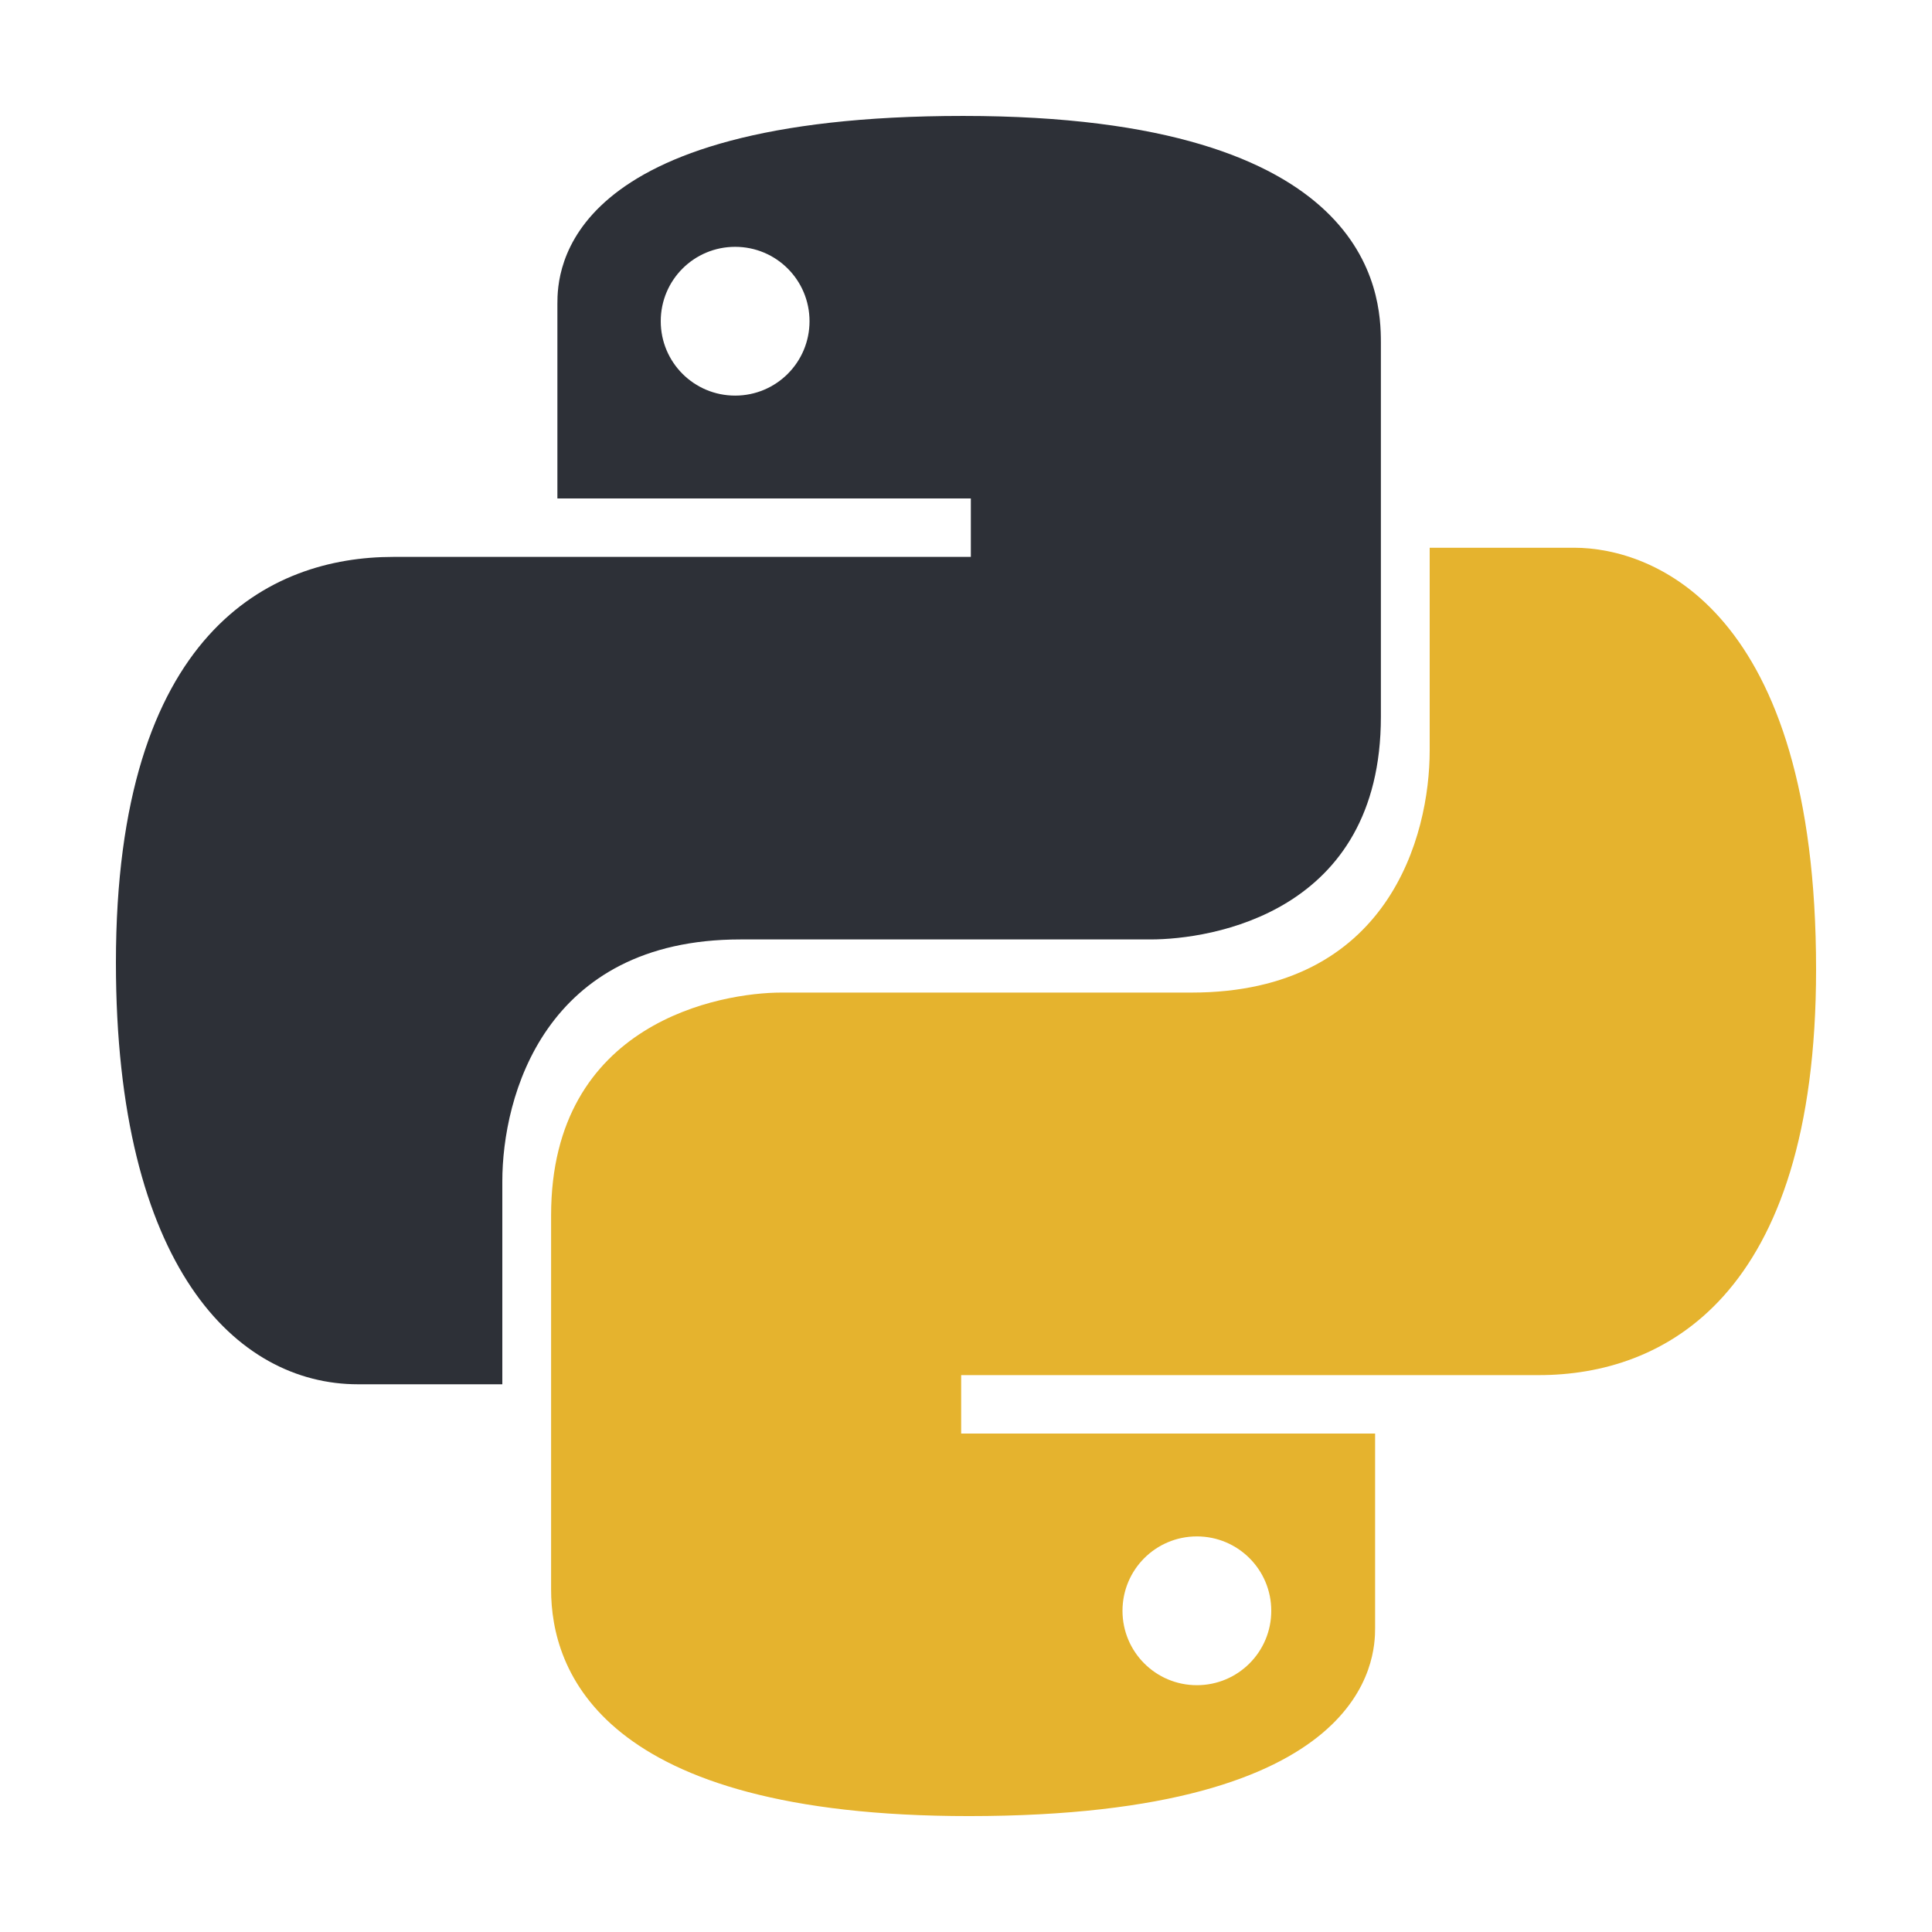
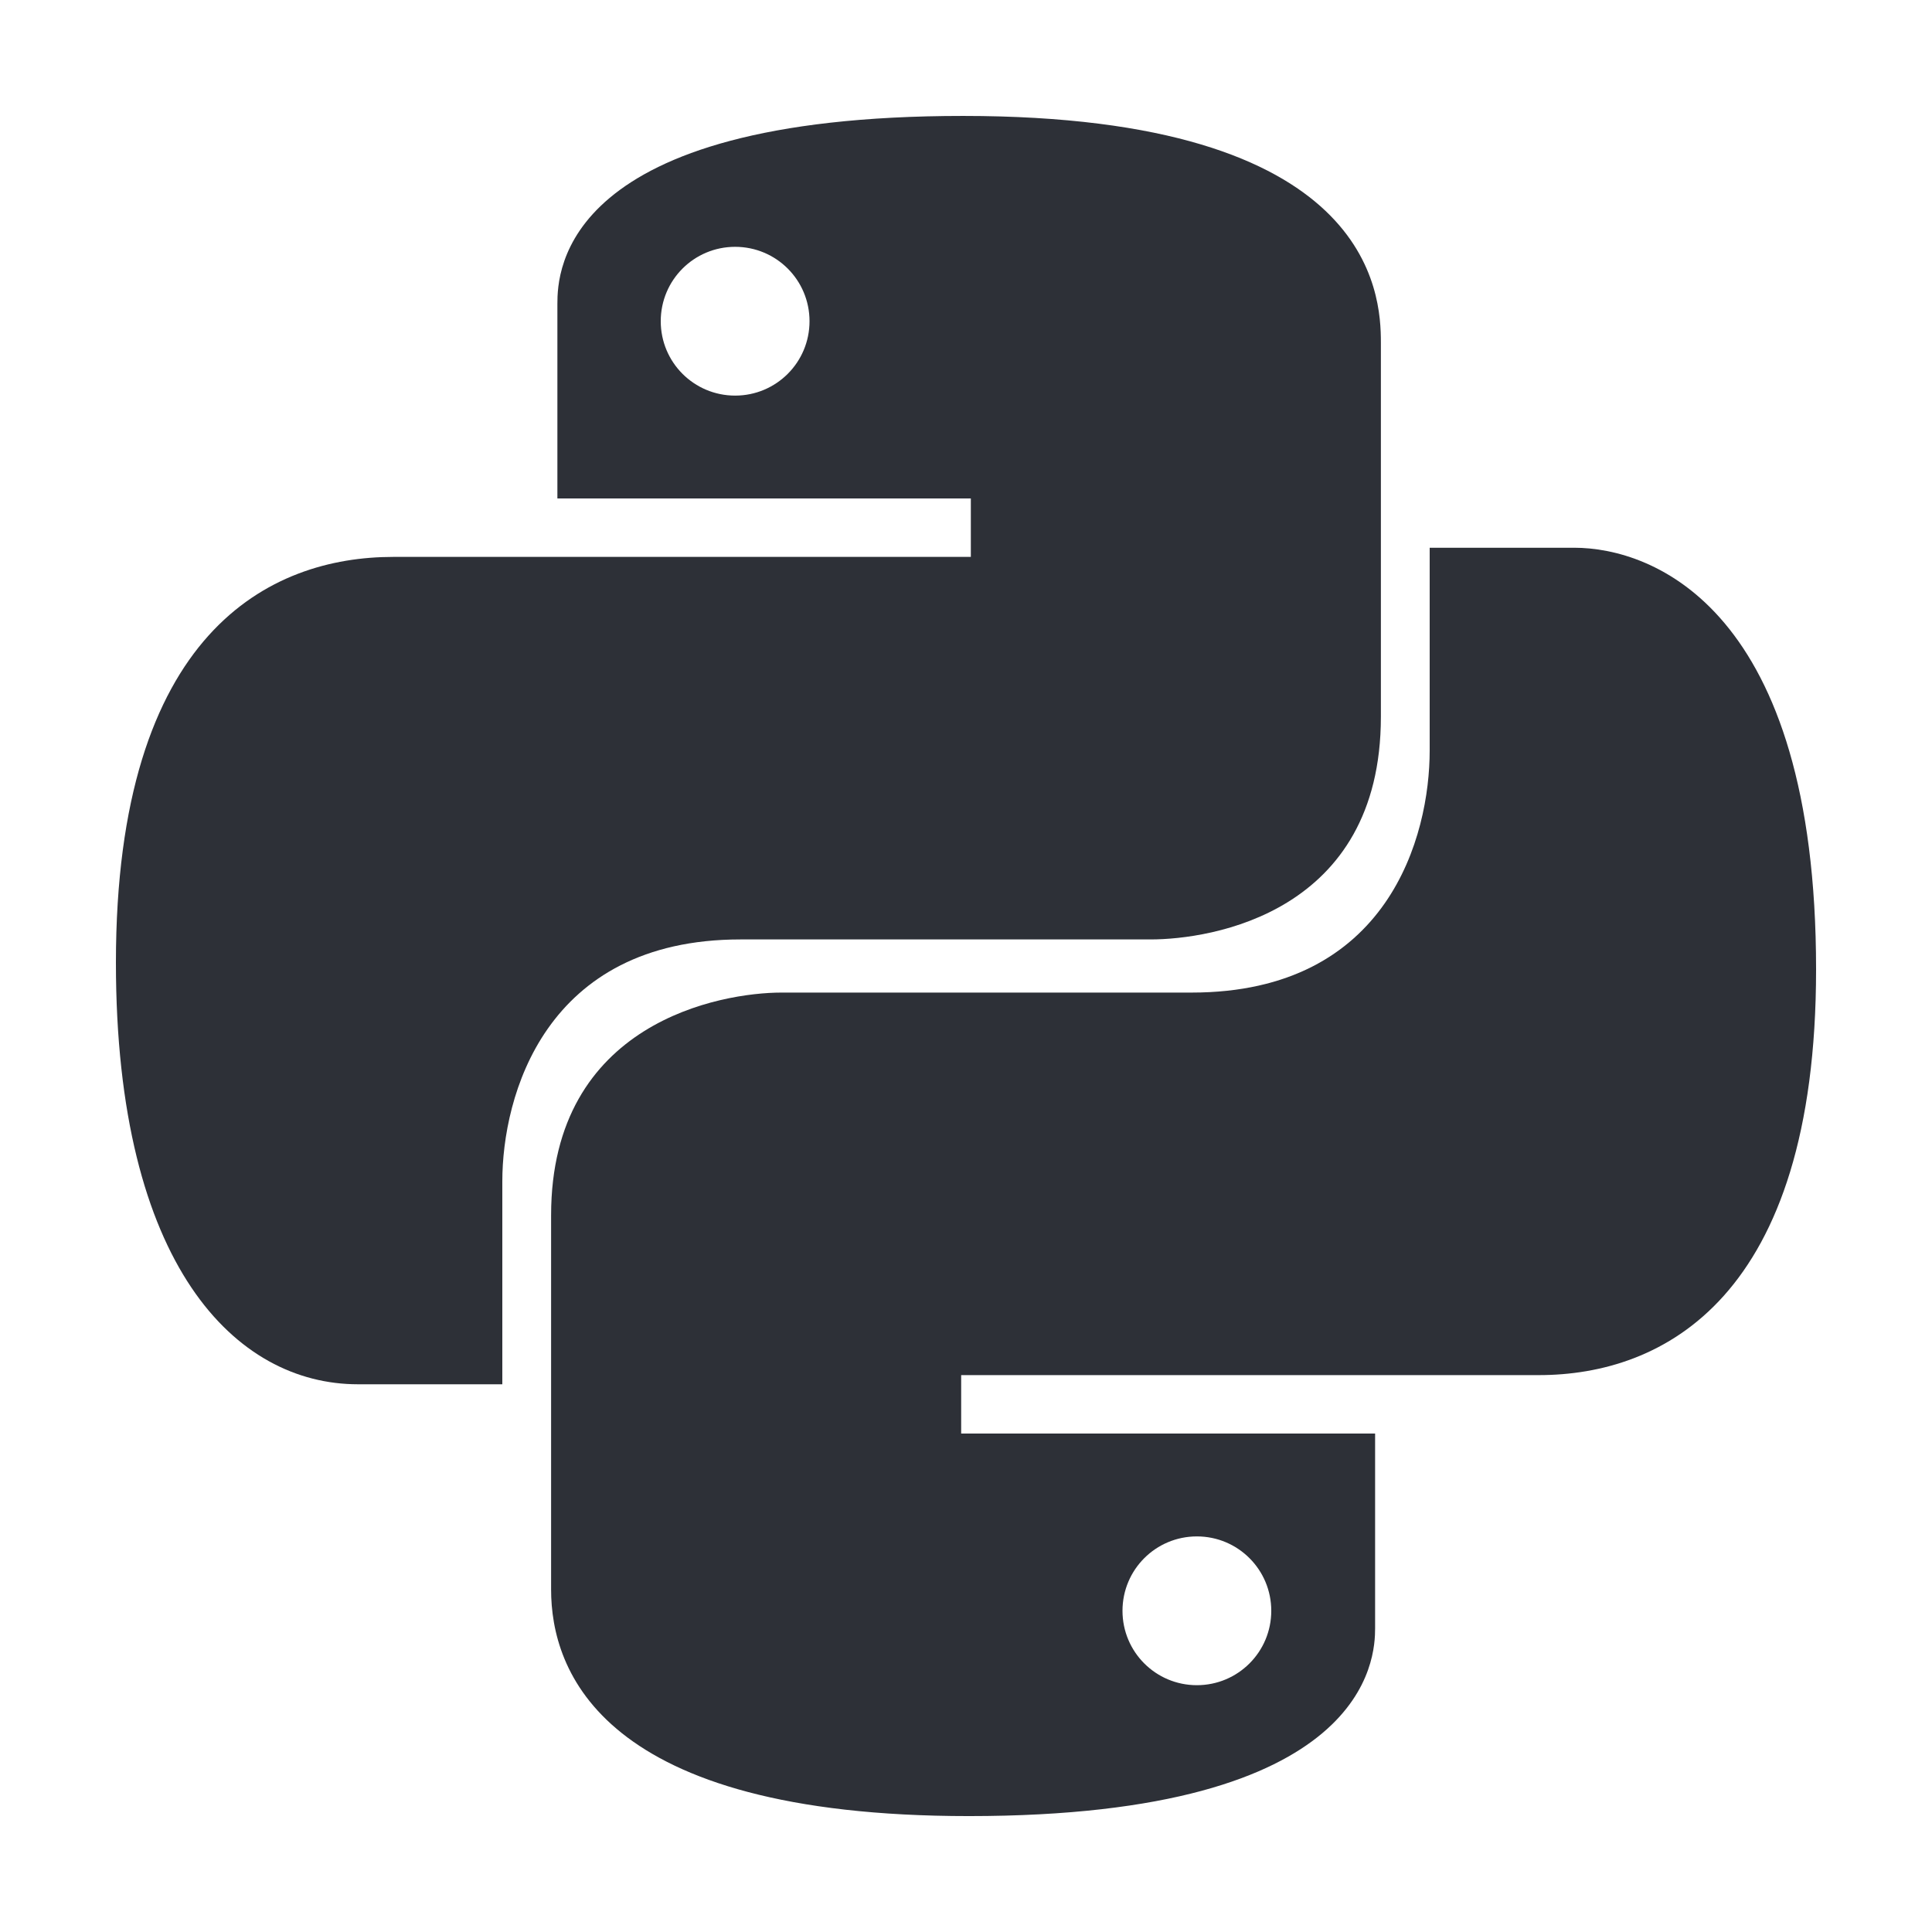
<svg xmlns="http://www.w3.org/2000/svg" version="1.1" x="0px" y="0px" width="100" height="100" viewBox="0 0 100 100" enable-background="new 0.21 -0.077 110 110" xml:space="preserve">
  <g transform="translate(5.832 6.062) scale(0.8)">
    <linearGradient id="SVGID_1_" gradientUnits="userSpaceOnUse" x1="63.816" y1="56.683" x2="118.493" y2="1.823" gradientTransform="matrix(1 0 0 -1 -53.2974 66.4321)">
      <stop offset="0" style="stop-color:#2D3037" />
      <stop offset="1" style="stop-color:#2D3037" />
    </linearGradient>
    <path fill="url(#SVGID_1_)" d="M55.023-0.077c-25.971,0-26.25,10.081-26.25,12.156c0,3.148,0,12.594,0,12.594h26.75v3.781 c0,0-27.852,0-37.375,0c-7.949,0-17.938,4.833-17.938,26.25c0,19.673,7.792,27.281,15.656,27.281c2.335,0,9.344,0,9.344,0 s0-9.765,0-13.125c0-5.491,2.721-15.656,15.406-15.656c15.91,0,19.971,0,26.531,0c3.902,0,14.906-1.696,14.906-14.406 c0-13.452,0-17.89,0-24.219C82.054,11.426,81.515-0.077,55.023-0.077z M40.273,8.392c2.662,0,4.813,2.15,4.813,4.813 c0,2.661-2.151,4.813-4.813,4.813s-4.813-2.151-4.813-4.813C35.46,10.542,37.611,8.392,40.273,8.392z" />
    <linearGradient id="SVGID_2_" gradientUnits="userSpaceOnUse" x1="97.044" y1="21.632" x2="155.667" y2="-34.531" gradientTransform="matrix(1 0 0 -1 -53.2974 66.4321)">
-       <stop offset="0" style="stop-color:#E5B32E" />
-       <stop offset="1" style="stop-color:#E5B32E" />
+       <stop offset="0" style="stop-color:#2D3037" />
+       <stop offset="1" style="stop-color:#2D3037" />
    </linearGradient>
    <path fill="url(#SVGID_2_)" d="M55.397,109.923c25.959,0,26.282-10.271,26.282-12.156c0-3.148,0-12.594,0-12.594H54.897v-3.781 c0,0,28.032,0,37.375,0c8.009,0,17.938-4.954,17.938-26.25c0-23.322-10.538-27.281-15.656-27.281c-2.336,0-9.344,0-9.344,0 s0,10.216,0,13.125c0,5.491-2.631,15.656-15.406,15.656c-15.91,0-19.476,0-26.532,0c-3.892,0-14.906,1.896-14.906,14.406 c0,14.475,0,18.265,0,24.219C28.366,100.497,31.562,109.923,55.397,109.923z M70.148,101.454c-2.662,0-4.813-2.151-4.813-4.813 s2.15-4.813,4.813-4.813c2.661,0,4.813,2.151,4.813,4.813S72.809,101.454,70.148,101.454z" />
  </g>
</svg>
